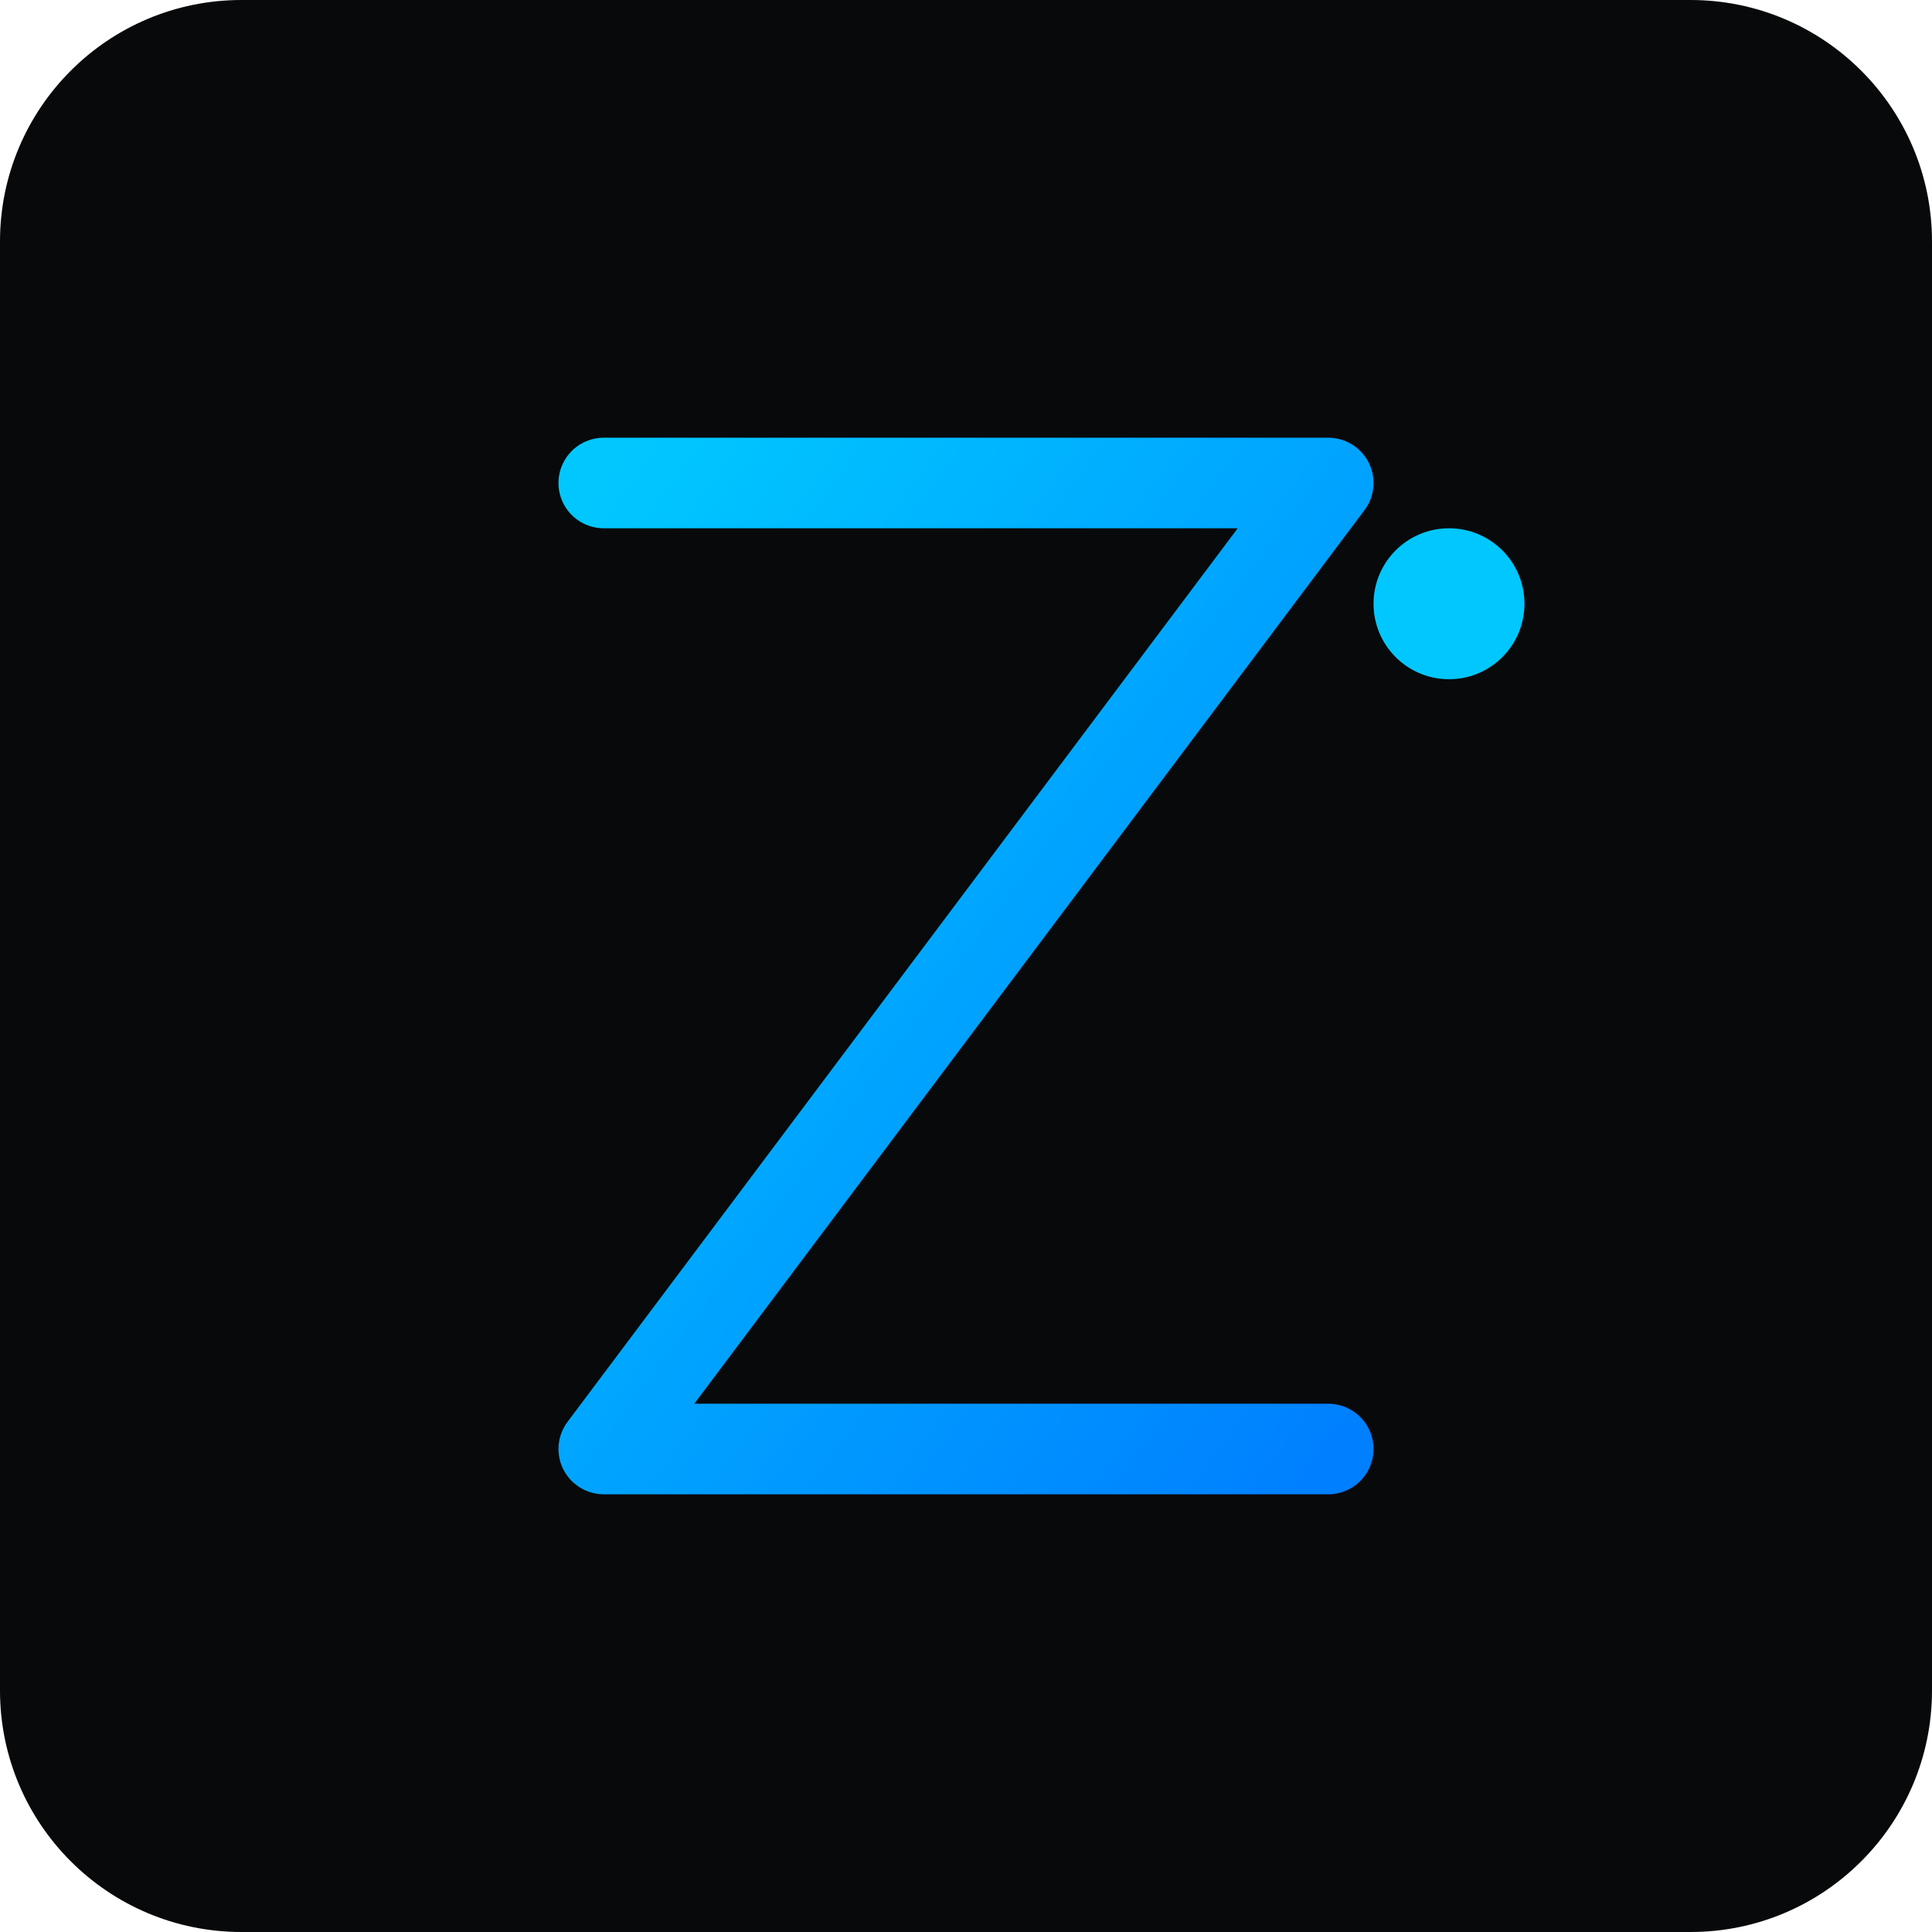
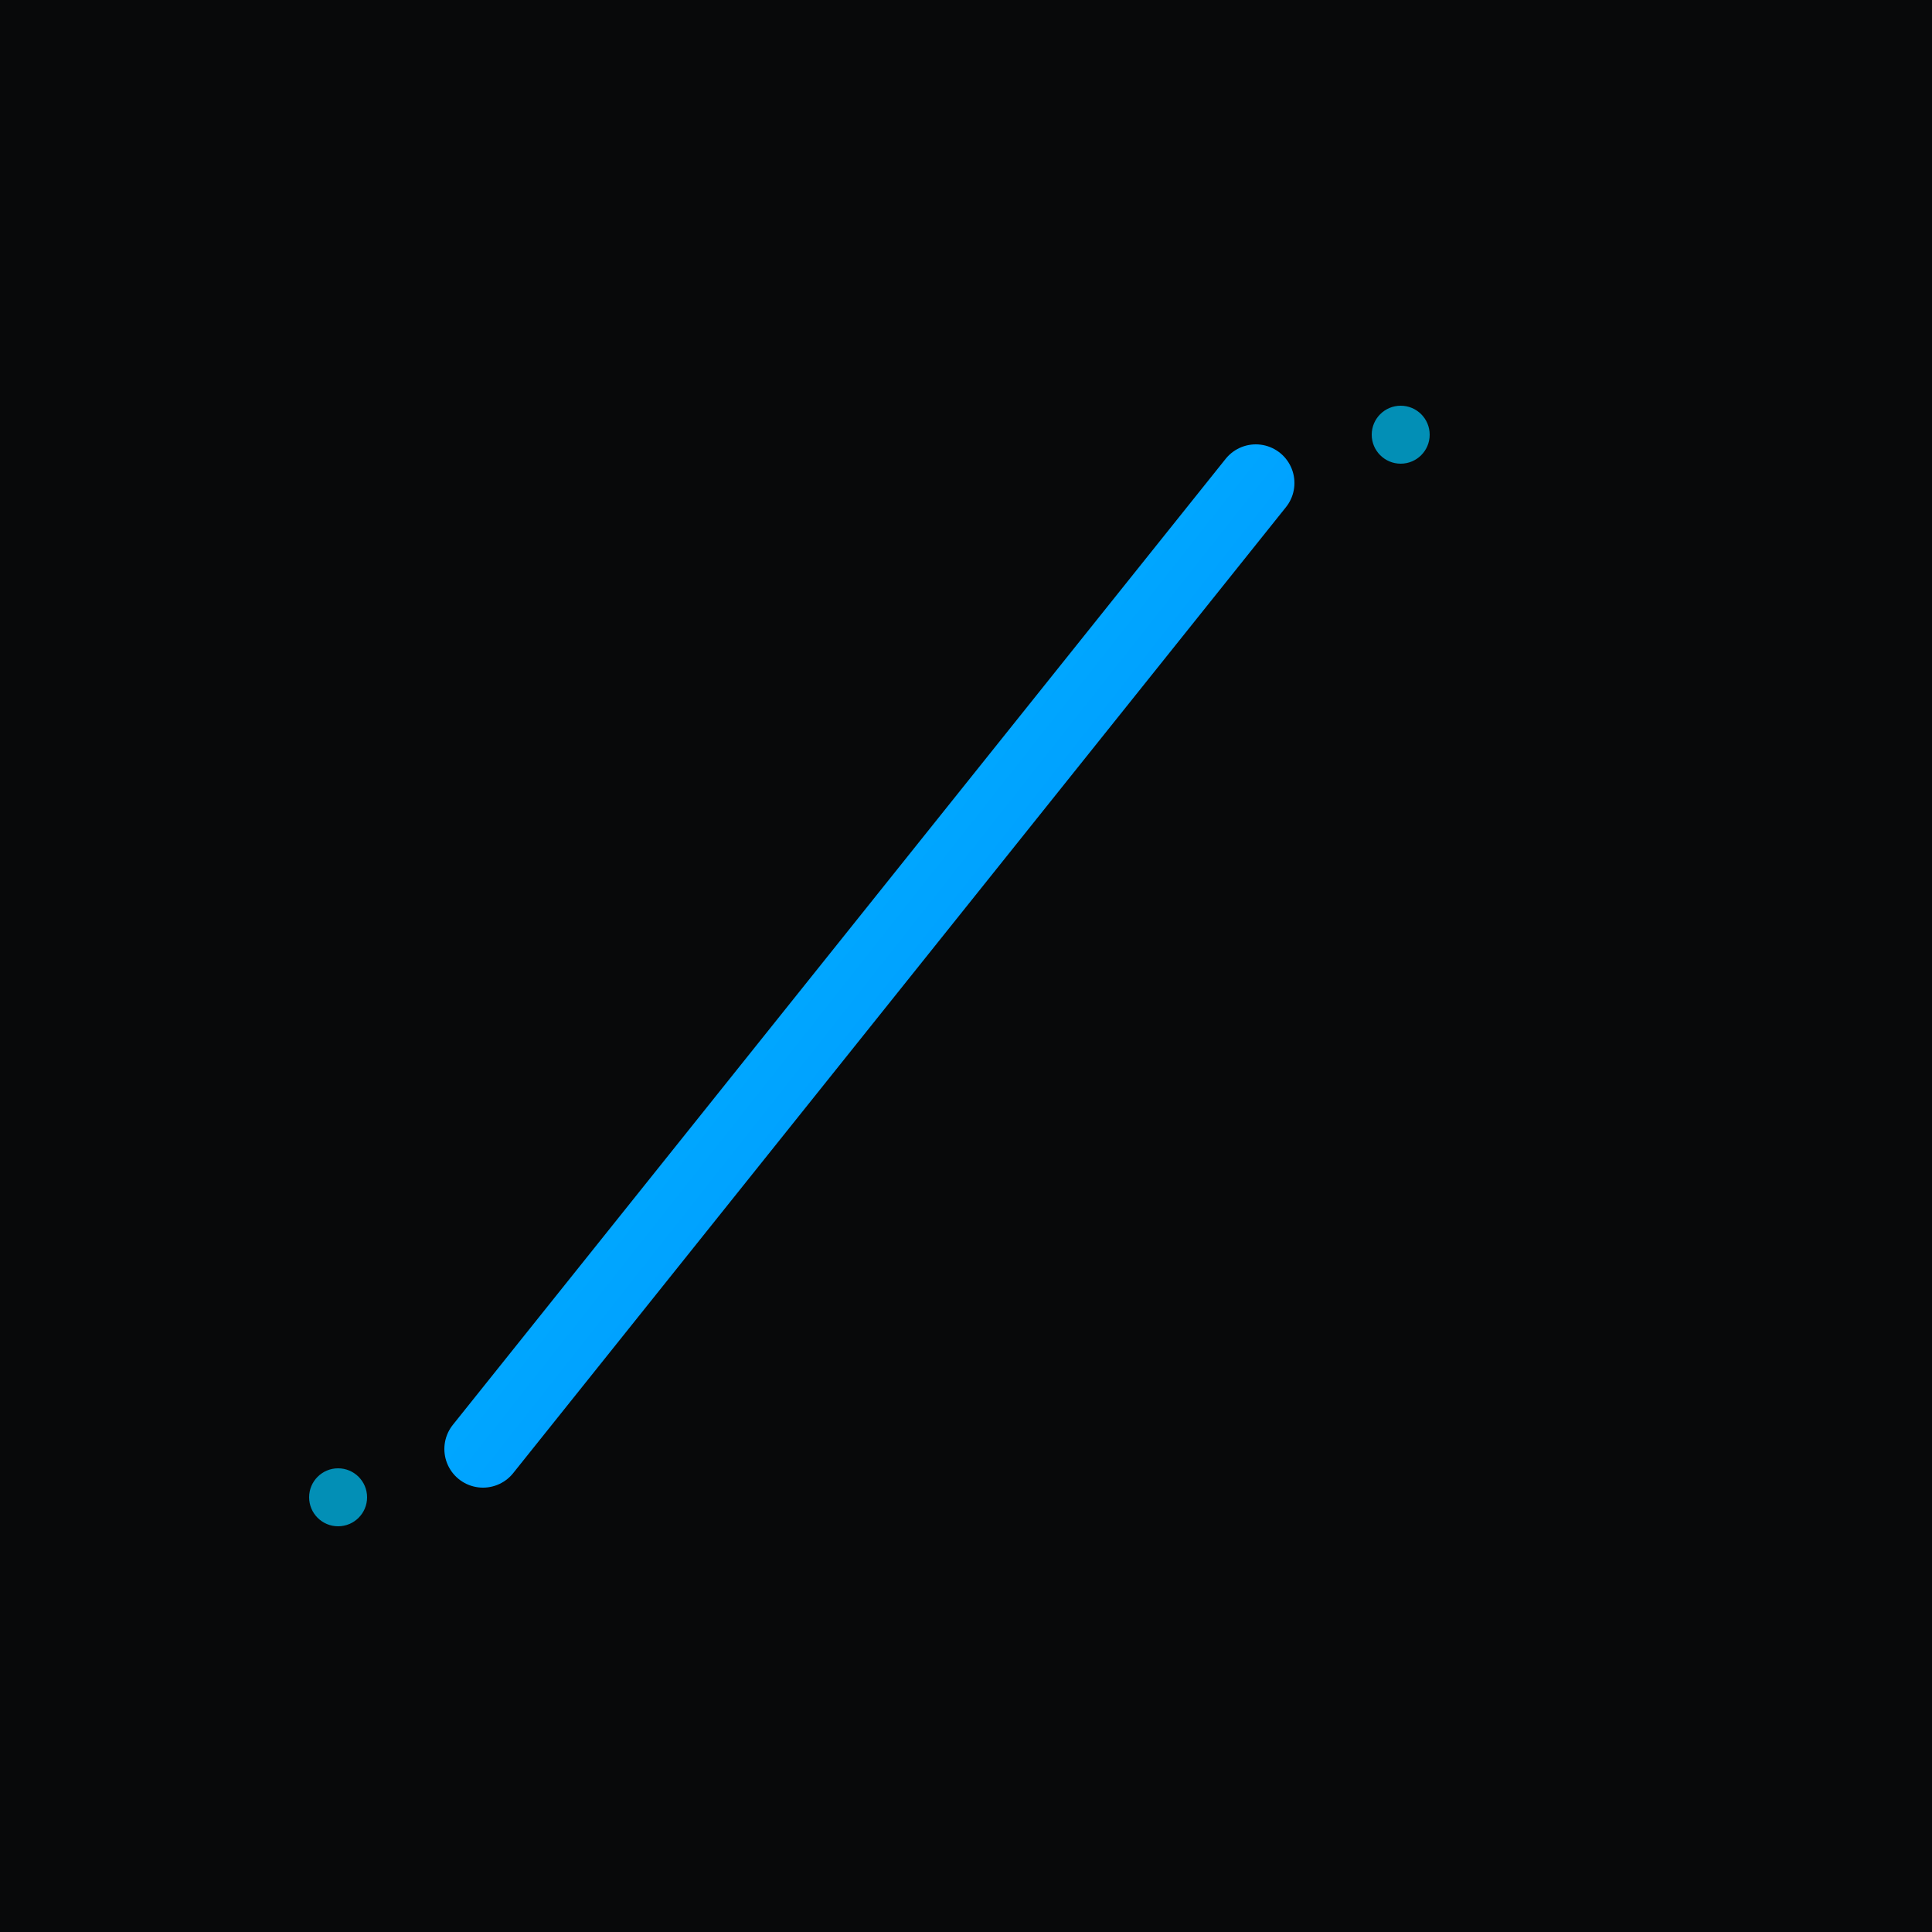
- <svg xmlns="http://www.w3.org/2000/svg" width="64" height="64" viewBox="0 0 64 64">
+ <svg xmlns="http://www.w3.org/2000/svg" viewBox="0 0 200 200">
  <defs>
-     <linearGradient id="logoGradient" x1="0%" y1="0%" x2="100%" y2="100%">
+     <linearGradient id="cyanGrad" x1="0%" y1="0%" x2="100%" y2="100%">
      <stop offset="0%" style="stop-color:#00c8ff;stop-opacity:1" />
      <stop offset="100%" style="stop-color:#0080ff;stop-opacity:1" />
    </linearGradient>
  </defs>
-   <rect width="64" height="64" fill="#08090a" rx="8" />
-   <path d="M 20 16 L 44 16 L 20 48 L 44 48" stroke="url(#logoGradient)" stroke-width="3" fill="none" stroke-linecap="round" stroke-linejoin="round" />
-   <circle cx="48" cy="20" r="2.5" fill="#00c8ff" />
+   <rect width="200" height="200" fill="#08090a" />
+   <g>
+     <line x1="40" y1="50" x2="130" y2="50" stroke="url(#cyanGrad)" stroke-width="8" stroke-linecap="round" />
+     <line x1="130" y1="50" x2="50" y2="150" stroke="url(#cyanGrad)" stroke-width="8" stroke-linecap="round" />
+     <line x1="50" y1="150" x2="140" y2="150" stroke="url(#cyanGrad)" stroke-width="8" stroke-linecap="round" />
+   </g>
+   <circle cx="145" cy="45" r="3" fill="#00c8ff" opacity="0.7" />
+   <circle cx="35" cy="155" r="3" fill="#00c8ff" opacity="0.7" />
</svg>
